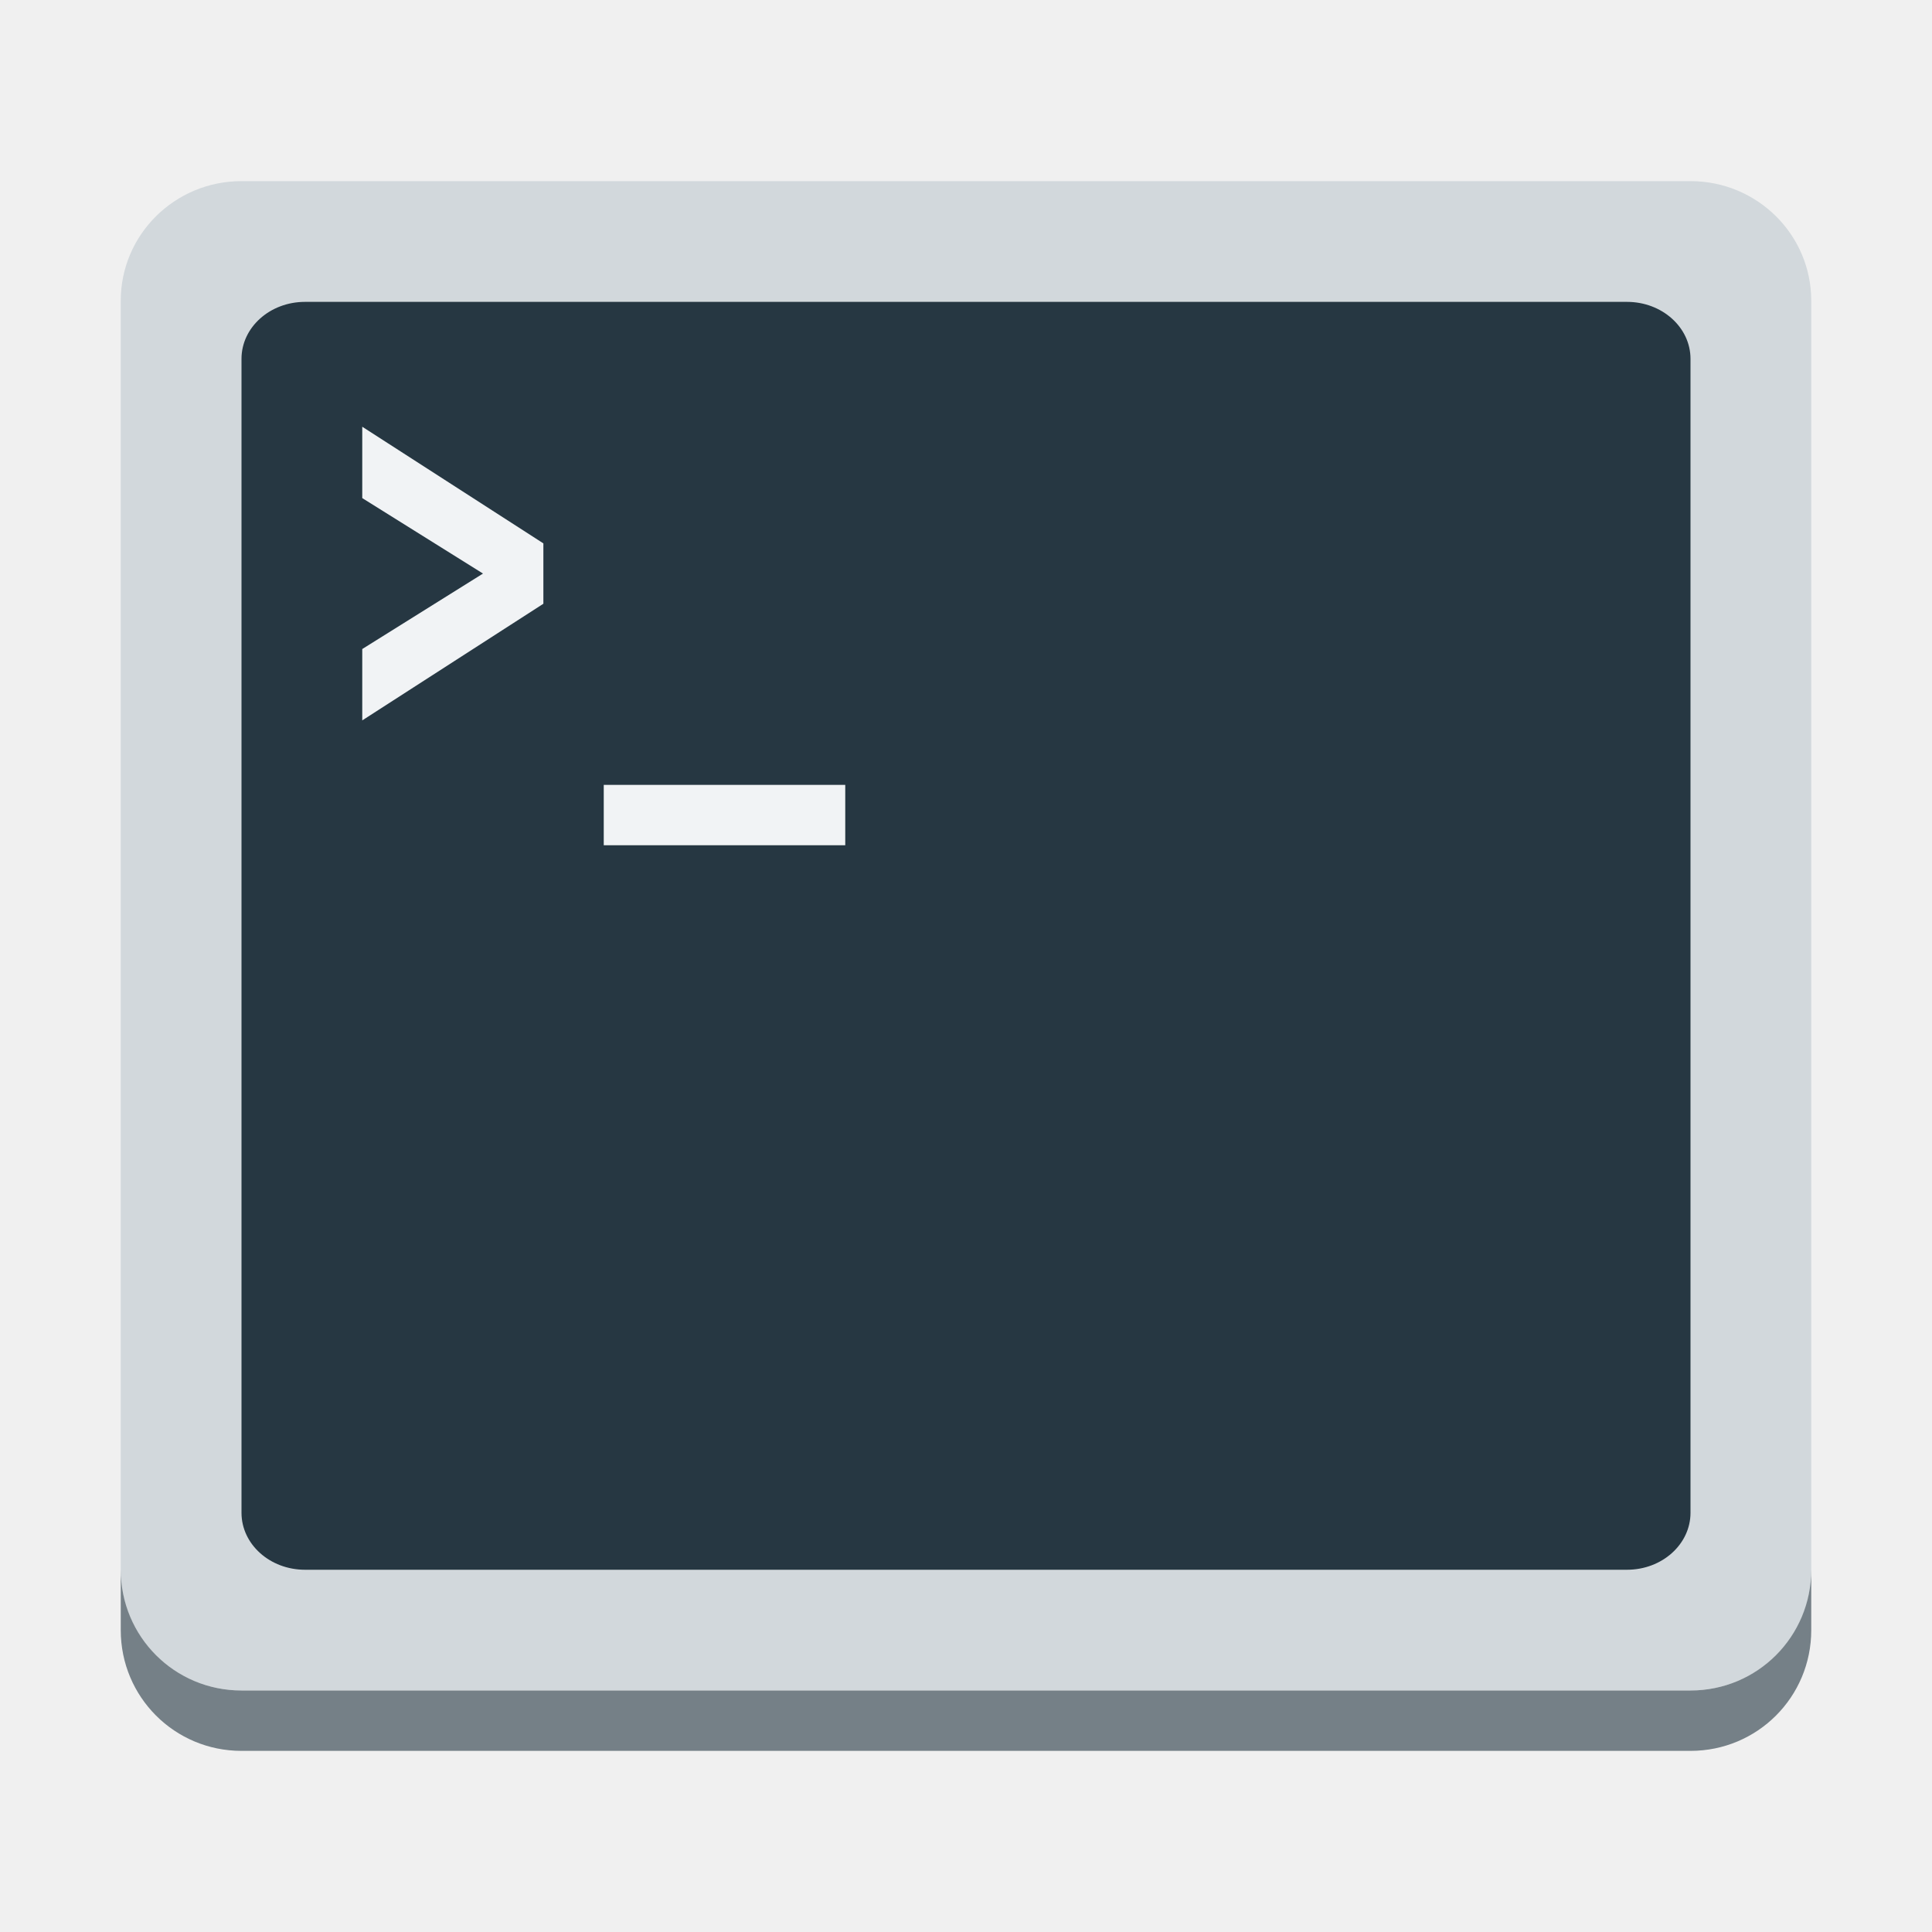
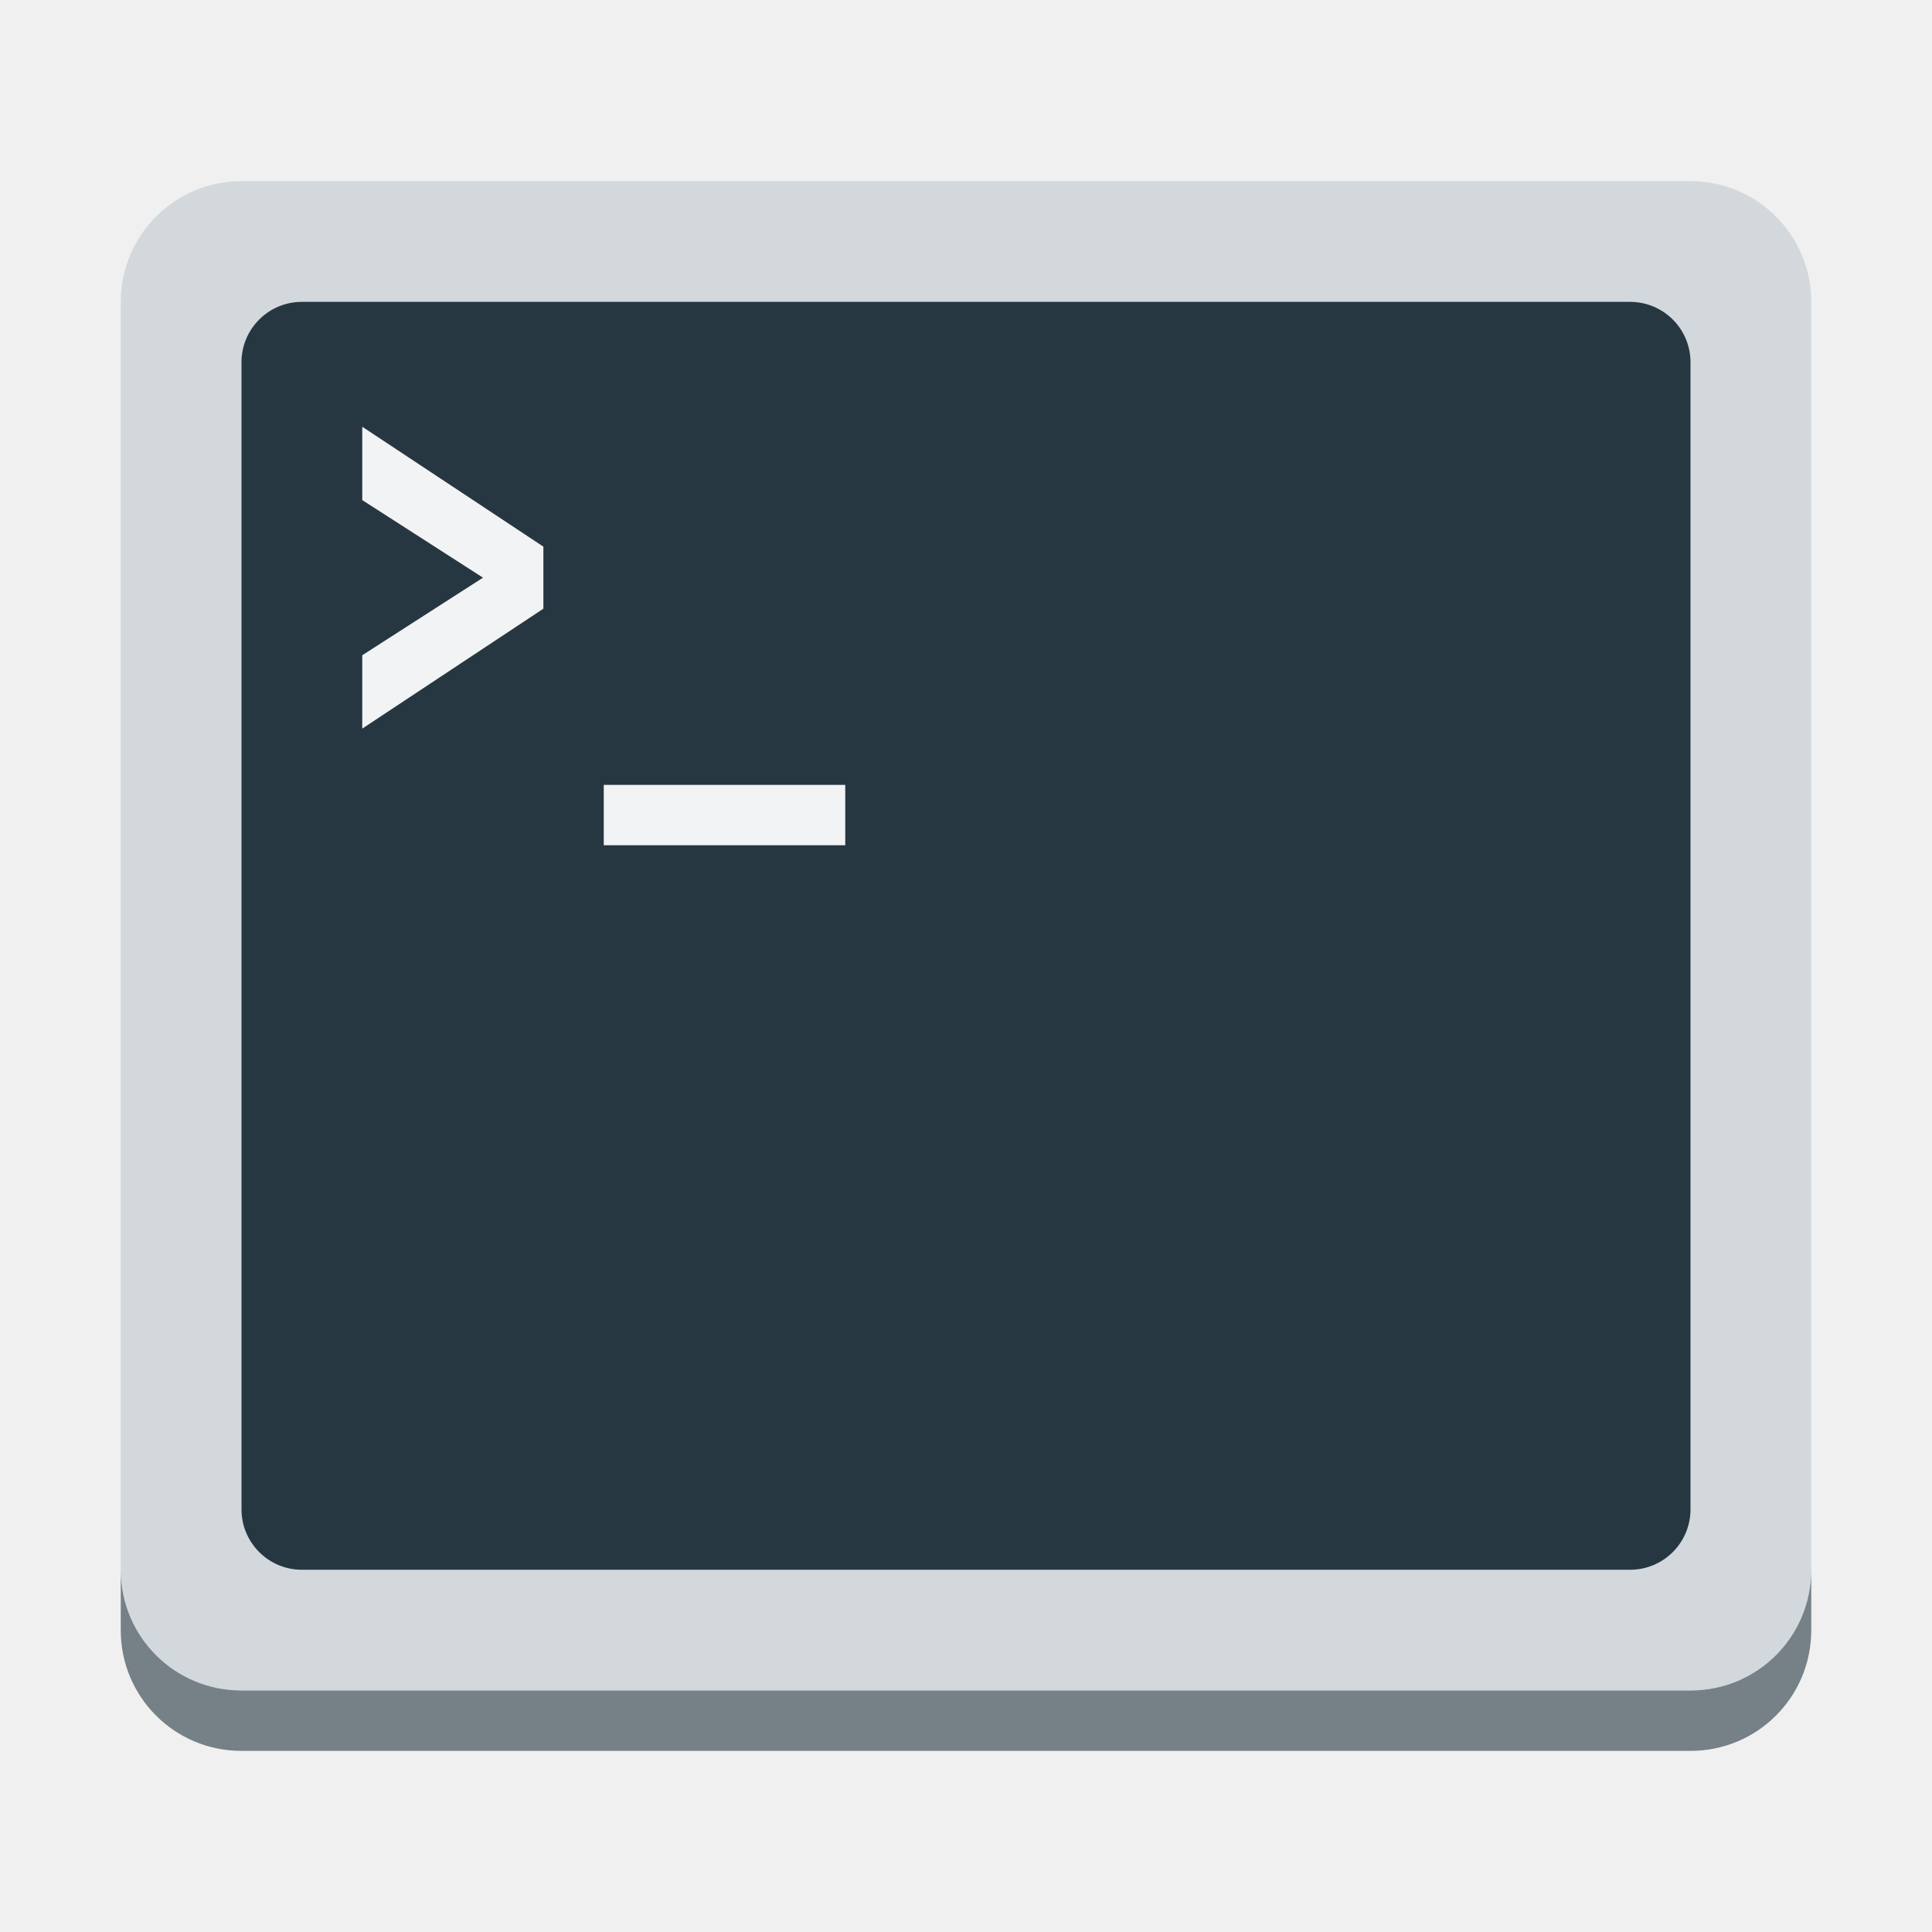
- <svg xmlns="http://www.w3.org/2000/svg" xmlns:ns1="http://www.openswatchbook.org/uri/2009/osb" xmlns:xlink="http://www.w3.org/1999/xlink" viewBox="0 0 128 128" style="display:inline;enable-background:new" version="1.0" id="svg11300" height="128" width="128">
+ <svg xmlns="http://www.w3.org/2000/svg" viewBox="0 0 128 128" style="display:inline;enable-background:new" version="1.0" id="svg11300" height="128" width="128">
  <defs id="defs3">
-     <linearGradient id="linearGradient1076">
-       <stop id="stop1064" offset="0" style="stop-color:#d5d3cf;stop-opacity:1" />
-       <stop style="stop-color:#e4e1de;stop-opacity:1" offset="0.036" id="stop1066" />
-       <stop id="stop1068" offset="0.071" style="stop-color:#d5d3cf;stop-opacity:1" />
-       <stop style="stop-color:#d5d3cf;stop-opacity:1" offset="0.929" id="stop1070" />
-       <stop id="stop1072" offset="0.964" style="stop-color:#e4e1de;stop-opacity:1" />
-       <stop id="stop1074" offset="1" style="stop-color:#d5d3cf;stop-opacity:1" />
-     </linearGradient>
-     <linearGradient ns1:paint="gradient" id="linearGradient1020">
+     <linearGradient id="linearGradient1020">
      <stop id="stop1016" offset="0" style="stop-color:#ffffff;stop-opacity:1;" />
      <stop id="stop1018" offset="1" style="stop-color:#ffffff;stop-opacity:0.094" />
    </linearGradient>
-     <linearGradient xlink:href="#linearGradient1076" id="linearGradient1444-2-3-3-3" gradientUnits="userSpaceOnUse" gradientTransform="matrix(0.25,0,0,0.25,-19.04719,-184.4533)" x1="120" y1="619.964" x2="568" y2="619.964" />
-     <filter height="1.025" y="-0.012" width="1.023" x="-0.012" id="filter949-3" style="color-interpolation-filters:sRGB">
-       <feGaussianBlur id="feGaussianBlur951-6" stdDeviation="0.54" />
-     </filter>
-     <clipPath id="clipPath1023-3-1-9" clipPathUnits="userSpaceOnUse">
-       <g id="g1064-6-2-2" style="display:inline;enable-background:new" transform="matrix(0.6071429,0,0,0.6071429,884.3743,-242.8023)">
-         <g id="g1051-7-7-2" style="display:none">
-           <text xml:space="preserve" style="font-style:normal;font-variant:normal;font-weight:normal;font-stretch:normal;font-size:11.774px;line-height:125%;font-family:Cantarell;-inkscape-font-specification:'Cantarell, Normal';text-align:start;writing-mode:lr-tb;text-anchor:start;display:inline;fill:#000000;fill-opacity:1;stroke:none;stroke-width:0.643;enable-background:new" x="7.906" y="145.349" id="text1027-5-0-8">
-             <tspan id="tspan1025-3-9-9" x="7.906" y="145.349" style="stroke-width:0.643">apps</tspan>
-           </text>
-           <text id="text1031-5-3-7" y="161.946" x="7.526" style="font-style:normal;font-variant:normal;font-weight:bold;font-stretch:normal;font-size:11.774px;line-height:125%;font-family:Cantarell;-inkscape-font-specification:'Cantarell, Bold';text-align:start;writing-mode:lr-tb;text-anchor:start;display:inline;fill:#000000;fill-opacity:1;stroke:none;stroke-width:0.643;enable-background:new" xml:space="preserve">
-             <tspan y="161.946" x="7.526" id="tspan1029-6-6-3" style="stroke-width:0.643">org.gnome.Settings</tspan>
-           </text>
-           <g style="display:inline;fill:#000000;enable-background:new" transform="matrix(7.991171,0,0,8.003641,-167.7909,-4846.078)" id="g1033-2-0-6" />
-           <g id="g1035-9-6-1" style="display:inline;fill:none;fill-opacity:0.251;stroke:#a579b3;stroke-opacity:1;enable-background:new" transform="translate(-24.00001,23.99999)" />
-           <g id="g1037-1-2-2" style="display:inline;fill:none;fill-opacity:0.251;stroke:#a579b3;stroke-opacity:1;enable-background:new" transform="translate(-24.00001,23.99999)" />
-           <rect style="display:inline;overflow:visible;visibility:visible;fill:#f0f0f0;fill-opacity:1;fill-rule:nonzero;stroke:none;stroke-width:0.5;marker:none;enable-background:accumulate" id="rect1039-2-6-9" width="128" height="128" x="0" y="172" />
-           <g style="display:inline;enable-background:new" id="g1049-7-1-3" transform="matrix(0.25,0,0,0.25,-9.3066406e-6,225)">
-             <rect ry="32" rx="32" y="-180" x="96" height="448" width="320" id="rect1041-0-8-1" style="opacity:0.1;fill:#2864b0;fill-opacity:1;stroke:none;stroke-width:1;stroke-linecap:butt;stroke-linejoin:miter;stroke-miterlimit:4;stroke-dasharray:none;stroke-dashoffset:0;stroke-opacity:1;marker:none;marker-start:none;marker-mid:none;marker-end:none;paint-order:normal" />
-             <rect ry="32" rx="32" y="-164" x="48" height="416" width="416" id="rect1043-9-7-9" style="display:inline;opacity:0.1;fill:#2864b0;fill-opacity:1;stroke:none;stroke-width:1;stroke-linecap:butt;stroke-linejoin:miter;stroke-miterlimit:4;stroke-dasharray:none;stroke-dashoffset:0;stroke-opacity:1;marker:none;marker-start:none;marker-mid:none;marker-end:none;paint-order:normal;enable-background:new" />
-             <rect ry="32" rx="32" y="-116" x="32" height="320" width="448" id="rect1045-3-9-4" style="display:inline;opacity:0.1;fill:#2864b0;fill-opacity:1;stroke:none;stroke-width:1;stroke-linecap:butt;stroke-linejoin:miter;stroke-miterlimit:4;stroke-dasharray:none;stroke-dashoffset:0;stroke-opacity:1;marker:none;marker-start:none;marker-mid:none;marker-end:none;paint-order:normal;enable-background:new" />
-             <circle cx="256" cy="44" r="240" id="circle1047-6-2-7" style="opacity:0.1;fill:#2864b0;fill-opacity:1;stroke:none;stroke-width:1;stroke-linecap:butt;stroke-linejoin:miter;stroke-miterlimit:4;stroke-dasharray:none;stroke-dashoffset:0;stroke-opacity:1;marker:none;marker-start:none;marker-mid:none;marker-end:none;paint-order:normal" />
-           </g>
-         </g>
-         <g id="g1061-0-0-8" style="display:inline">
-           <g id="g1053-6-2-4" />
-           <g id="g1055-2-3-5" transform="rotate(45,64,236)" />
-           <g transform="rotate(90,64,236)" id="g1057-6-7-0" />
-           <path id="path1059-1-5-3" d="m -865.087,228.616 -6.216,18.656 c -0.72,0.272 -1.44,0.56 -2.144,0.88 l -17.576,-8.784 -11.312,11.312 8.8,17.592 a 40,40 0 0 0 -0.928,2.128 l -18.624,6.216 v 16 l 18.656,6.216 c 0.272,0.72 0.56,1.44 0.88,2.144 l -8.784,17.576 11.312,11.312 17.592,-8.8 c 0.696,0.336 1.408,0.64 2.128,0.928 l 6.216,18.624 h 16 l 6.216,-18.656 c 0.72,-0.272 1.44,-0.56 2.144,-0.88 l 17.576,8.784 11.312,-11.312 -8.8,-17.592 c 0.336,-0.696 0.64,-1.408 0.928,-2.128 l 18.624,-6.216 v -16 l -18.656,-6.216 a 39.92,39.92 0 0 0 -0.88,-2.144 l 8.784,-17.576 -11.312,-11.312 -17.592,8.8 a 39.936,39.936 0 0 0 -2.128,-0.928 l -6.216,-18.624 z m 8,32 a 24,24 0 1 1 0,48 24,24 0 0 1 0,-48 z" style="fill:#070c0f;stroke-width:2" />
-         </g>
-       </g>
-     </clipPath>
-     <filter height="1.025" y="-0.012" width="1.023" x="-0.012" id="filter949-6" style="color-interpolation-filters:sRGB">
-       <feGaussianBlur id="feGaussianBlur951-1" stdDeviation="0.54" />
-     </filter>
-     <filter height="1.025" y="-0.012" width="1.023" x="-0.012" id="filter949-7" style="color-interpolation-filters:sRGB">
-       <feGaussianBlur id="feGaussianBlur951-65" stdDeviation="0.54" />
-     </filter>
  </defs>
-   <g id="g1063" transform="translate(0,-170)" />
-   <rect rx="8" ry="7.921" y="12" x="8" height="100" width="112" id="rect929-36-9-9-2" style="display:inline;opacity:1;vector-effect:none;fill:#d2d8dc;fill-opacity:1;stroke:none;stroke-width:0.011px;stroke-linecap:butt;stroke-linejoin:miter;stroke-miterlimit:4;stroke-dasharray:none;stroke-dashoffset:0;stroke-opacity:1;marker:none;marker-start:none;marker-mid:none;marker-end:none;paint-order:normal;enable-background:new" />
-   <rect rx="4.205" ry="3.775" y="20" x="16" height="84" width="96" id="rect946-0-7-4-0" style="display:inline;opacity:1;vector-effect:none;fill:#263742;fill-opacity:1;stroke:none;stroke-width:0.011px;stroke-linecap:butt;stroke-linejoin:miter;stroke-miterlimit:4;stroke-dasharray:none;stroke-dashoffset:0;stroke-opacity:1;marker:none;marker-start:none;marker-mid:none;marker-end:none;paint-order:normal;enable-background:new" />
-   <path id="rect929-3-6-3-9-2" d="m 8,104 v 4 c 0,4.432 3.568,8 8,8 h 96 c 4.432,0 8,-3.568 8,-8 v -4 c 0,4.432 -3.568,8 -8,8 H 16 c -4.432,0 -8,-3.568 -8,-8 z" style="display:inline;opacity:1;vector-effect:none;fill:#758087;fill-opacity:1;stroke:none;stroke-width:0.011px;stroke-linecap:butt;stroke-linejoin:miter;stroke-miterlimit:4;stroke-dasharray:none;stroke-dashoffset:0;stroke-opacity:1;marker:none;marker-start:none;marker-mid:none;marker-end:none;paint-order:normal;enable-background:new" />
-   <g style="display:inline;fill:#f1f3f5;enable-background:new" transform="matrix(0.9411763,0,0,1,-4.235278,-175)" id="g976-3">
-     <path id="path972-7" style="font-style:normal;font-variant:normal;font-weight:bold;font-stretch:normal;font-size:medium;line-height:1.25;font-family:'Source Code Pro';-inkscape-font-specification:'Source Code Pro, Bold';font-variant-ligatures:normal;font-variant-caps:normal;font-variant-numeric:normal;font-feature-settings:normal;text-align:start;letter-spacing:0px;word-spacing:0px;writing-mode:lr-tb;text-anchor:start;fill:#f1f3f5;fill-opacity:1;stroke:none;stroke-width:0.25" d="M 42.75,211 30,203.272 V 208 l 8.5,5 v 0 L 30,218 v 4.728 L 42.75,215 Z" />
-     <path id="path974-5" style="font-style:normal;font-variant:normal;font-weight:bold;font-stretch:normal;font-size:medium;line-height:1.25;font-family:'Source Code Pro';-inkscape-font-specification:'Source Code Pro, Bold';font-variant-ligatures:normal;font-variant-caps:normal;font-variant-numeric:normal;font-feature-settings:normal;text-align:start;letter-spacing:0px;word-spacing:0px;writing-mode:lr-tb;text-anchor:start;fill:#f1f3f5;fill-opacity:1;stroke:none;stroke-width:0.258" d="m 47,227 2e-6,4 H 64 l -2e-6,-4 z" />
-   </g>
-   <rect rx="8" ry="8.079" y="-121.462" x="10.953" height="102" width="112" id="rect929-36-9-9-29" style="display:inline;opacity:1;vector-effect:none;fill:#f6f5f4;fill-opacity:1;stroke:none;stroke-width:0.011px;stroke-linecap:butt;stroke-linejoin:miter;stroke-miterlimit:4;stroke-dasharray:none;stroke-dashoffset:0;stroke-opacity:1;marker:none;marker-start:none;marker-mid:none;marker-end:none;paint-order:normal;enable-background:new" />
-   <rect rx="4.205" ry="3.775" y="-113.462" x="18.953" height="84" width="96" id="rect946-0-7-4-1" style="display:inline;opacity:1;vector-effect:none;fill:#263742;fill-opacity:1;stroke:none;stroke-width:0.011px;stroke-linecap:butt;stroke-linejoin:miter;stroke-miterlimit:4;stroke-dasharray:none;stroke-dashoffset:0;stroke-opacity:1;marker:none;marker-start:none;marker-mid:none;marker-end:none;paint-order:normal;enable-background:new" />
-   <path id="rect929-3-6-3-9-27" d="m 10.953,-29.462 v 4 c 0,4.432 3.568,8 8,8 h 96 c 4.432,0 8,-3.568 8,-8 v -4 c 0,4.432 -3.568,8 -8,8 H 18.953 c -4.432,0 -8,-3.568 -8,-8 z" style="display:inline;opacity:1;vector-effect:none;fill:url(#linearGradient1444-2-3-3-3);fill-opacity:1;stroke:none;stroke-width:0.011px;stroke-linecap:butt;stroke-linejoin:miter;stroke-miterlimit:4;stroke-dasharray:none;stroke-dashoffset:0;stroke-opacity:1;marker:none;marker-start:none;marker-mid:none;marker-end:none;paint-order:normal;enable-background:new" />
-   <g style="display:inline;fill:#f1f3f5;enable-background:new" transform="matrix(0.9411763,0,0,1,-1.282466,-308.4623)" id="g976-09">
-     <path id="path972-3" style="font-style:normal;font-variant:normal;font-weight:bold;font-stretch:normal;font-size:medium;line-height:1.25;font-family:'Source Code Pro';-inkscape-font-specification:'Source Code Pro, Bold';font-variant-ligatures:normal;font-variant-caps:normal;font-variant-numeric:normal;font-feature-settings:normal;text-align:start;letter-spacing:0px;word-spacing:0px;writing-mode:lr-tb;text-anchor:start;fill:#f1f3f5;fill-opacity:1;stroke:none;stroke-width:0.25" d="M 42.75,211 30,203.272 V 208 l 8.5,5 v 0 L 30,218 v 4.728 L 42.75,215 Z" />
-     <path id="path974-6" style="font-style:normal;font-variant:normal;font-weight:bold;font-stretch:normal;font-size:medium;line-height:1.25;font-family:'Source Code Pro';-inkscape-font-specification:'Source Code Pro, Bold';font-variant-ligatures:normal;font-variant-caps:normal;font-variant-numeric:normal;font-feature-settings:normal;text-align:start;letter-spacing:0px;word-spacing:0px;writing-mode:lr-tb;text-anchor:start;fill:#f1f3f5;fill-opacity:1;stroke:none;stroke-width:0.258" d="m 47,227 2e-6,4 H 64 l -2e-6,-4 z" />
-   </g>
-   <rect rx="8" ry="8.238" y="-133.746" x="-147.949" height="104" width="112" id="rect929-36-9-9-2-3-7" style="display:inline;opacity:0.4;vector-effect:none;fill:#070c0f;fill-opacity:1;stroke:none;stroke-width:0.011px;stroke-linecap:butt;stroke-linejoin:miter;stroke-miterlimit:4;stroke-dasharray:none;stroke-dashoffset:0;stroke-opacity:1;marker:none;marker-start:none;marker-mid:none;marker-end:none;paint-order:normal;filter:url(#filter949-3);enable-background:new" />
-   <rect rx="8" ry="7.921" y="-133.746" x="-147.949" height="100" width="112" id="rect929-36-9-9-2-5" style="display:inline;opacity:1;vector-effect:none;fill:#c1ebf7;fill-opacity:1;stroke:none;stroke-width:0.011px;stroke-linecap:butt;stroke-linejoin:miter;stroke-miterlimit:4;stroke-dasharray:none;stroke-dashoffset:0;stroke-opacity:1;marker:none;marker-start:none;marker-mid:none;marker-end:none;paint-order:normal;enable-background:new" />
-   <rect rx="4.205" ry="3.775" y="-125.746" x="-139.949" height="84" width="96" id="rect946-0-7-4-0-3" style="display:inline;opacity:1;vector-effect:none;fill:#344958;fill-opacity:1;stroke:none;stroke-width:0.011px;stroke-linecap:butt;stroke-linejoin:miter;stroke-miterlimit:4;stroke-dasharray:none;stroke-dashoffset:0;stroke-opacity:1;marker:none;marker-start:none;marker-mid:none;marker-end:none;paint-order:normal;enable-background:new" />
-   <path id="rect929-3-6-3-9-2-5" d="m -147.949,-41.746 v 4 c 0,4.432 3.568,8 8,8 h 96 c 4.432,0 8,-3.568 8,-8 v -4 c 0,4.432 -3.568,8 -8,8 h -96 c -4.432,0 -8,-3.568 -8,-8 z" style="display:inline;opacity:1;vector-effect:none;fill:#6acfec;fill-opacity:1;stroke:none;stroke-width:0.011px;stroke-linecap:butt;stroke-linejoin:miter;stroke-miterlimit:4;stroke-dasharray:none;stroke-dashoffset:0;stroke-opacity:1;marker:none;marker-start:none;marker-mid:none;marker-end:none;paint-order:normal;enable-background:new" />
-   <g style="display:inline;fill:#ffffff;enable-background:new" transform="matrix(0.9411763,0,0,1,-160.1844,-320.7458)" id="g976-3-6">
-     <path id="path972-7-2" style="font-style:normal;font-variant:normal;font-weight:bold;font-stretch:normal;font-size:medium;line-height:1.25;font-family:'Source Code Pro';-inkscape-font-specification:'Source Code Pro, Bold';font-variant-ligatures:normal;font-variant-caps:normal;font-variant-numeric:normal;font-feature-settings:normal;text-align:start;letter-spacing:0px;word-spacing:0px;writing-mode:lr-tb;text-anchor:start;fill:#ffffff;fill-opacity:1;stroke:none;stroke-width:0.25" d="M 42.75,211 30,203.272 V 208 l 8.5,5 v 0 L 30,218 v 4.728 L 42.75,215 Z" />
-     <path id="path974-5-9" style="font-style:normal;font-variant:normal;font-weight:bold;font-stretch:normal;font-size:medium;line-height:1.25;font-family:'Source Code Pro';-inkscape-font-specification:'Source Code Pro, Bold';font-variant-ligatures:normal;font-variant-caps:normal;font-variant-numeric:normal;font-feature-settings:normal;text-align:start;letter-spacing:0px;word-spacing:0px;writing-mode:lr-tb;text-anchor:start;fill:#ffffff;fill-opacity:1;stroke:none;stroke-width:0.258" d="m 47,227 2e-6,4 H 64 l -2e-6,-4 z" />
-   </g>
-   <rect rx="8" ry="8.238" y="-128" x="-424" height="104" width="112" id="rect929-36-9-9-2-3-0" style="display:inline;opacity:0.4;vector-effect:none;fill:#070c0f;fill-opacity:1;stroke:none;stroke-width:0.011px;stroke-linecap:butt;stroke-linejoin:miter;stroke-miterlimit:4;stroke-dasharray:none;stroke-dashoffset:0;stroke-opacity:1;marker:none;marker-start:none;marker-mid:none;marker-end:none;paint-order:normal;filter:url(#filter949-6);enable-background:new" />
-   <rect rx="8" ry="7.921" y="-128" x="-424" height="100" width="112" id="rect929-36-9-9-2-6" style="display:inline;opacity:1;vector-effect:none;fill:#d2d8dc;fill-opacity:1;stroke:none;stroke-width:0.011px;stroke-linecap:butt;stroke-linejoin:miter;stroke-miterlimit:4;stroke-dasharray:none;stroke-dashoffset:0;stroke-opacity:1;marker:none;marker-start:none;marker-mid:none;marker-end:none;paint-order:normal;enable-background:new" />
-   <rect rx="4.205" ry="3.775" y="-120" x="-416" height="84" width="96" id="rect946-0-7-4-0-32" style="display:inline;opacity:1;vector-effect:none;fill:#263742;fill-opacity:1;stroke:none;stroke-width:0.011px;stroke-linecap:butt;stroke-linejoin:miter;stroke-miterlimit:4;stroke-dasharray:none;stroke-dashoffset:0;stroke-opacity:1;marker:none;marker-start:none;marker-mid:none;marker-end:none;paint-order:normal;enable-background:new" />
-   <path id="rect929-3-6-3-9-2-0" d="m -424,-36 v 4 c 0,4.432 3.568,8 8,8 h 96 c 4.432,0 8,-3.568 8,-8 v -4 c 0,4.432 -3.568,8 -8,8 h -96 c -4.432,0 -8,-3.568 -8,-8 z" style="display:inline;opacity:1;vector-effect:none;fill:#a7b0b7;fill-opacity:1;stroke:none;stroke-width:0.011px;stroke-linecap:butt;stroke-linejoin:miter;stroke-miterlimit:4;stroke-dasharray:none;stroke-dashoffset:0;stroke-opacity:1;marker:none;marker-start:none;marker-mid:none;marker-end:none;paint-order:normal;enable-background:new" />
-   <g style="display:inline;fill:#ffffff;enable-background:new" transform="matrix(0.9411763,0,0,1,-436.2353,-315)" id="g976-3-61">
-     <path id="path972-7-5" style="font-style:normal;font-variant:normal;font-weight:bold;font-stretch:normal;font-size:medium;line-height:1.25;font-family:'Source Code Pro';-inkscape-font-specification:'Source Code Pro, Bold';font-variant-ligatures:normal;font-variant-caps:normal;font-variant-numeric:normal;font-feature-settings:normal;text-align:start;letter-spacing:0px;word-spacing:0px;writing-mode:lr-tb;text-anchor:start;fill:#ffffff;fill-opacity:1;stroke:none;stroke-width:0.25" d="M 42.75,211 30,203.272 V 208 l 8.5,5 v 0 L 30,218 v 4.728 L 42.75,215 Z" />
-     <path id="path974-5-5" style="font-style:normal;font-variant:normal;font-weight:bold;font-stretch:normal;font-size:medium;line-height:1.25;font-family:'Source Code Pro';-inkscape-font-specification:'Source Code Pro, Bold';font-variant-ligatures:normal;font-variant-caps:normal;font-variant-numeric:normal;font-feature-settings:normal;text-align:start;letter-spacing:0px;word-spacing:0px;writing-mode:lr-tb;text-anchor:start;fill:#ffffff;fill-opacity:1;stroke:none;stroke-width:0.258" d="m 47,227 2e-6,4 H 64 l -2e-6,-4 z" />
-   </g>
-   <rect transform="rotate(90,-18.78371,-419.2163)" clip-path="url(#clipPath1023-3-1-9)" rx="4.205" ry="3.775" y="-111.036" x="268.433" height="84" width="96" id="rect946-0-7-4-20-8-4" style="display:inline;opacity:1;vector-effect:none;fill:#00aade;fill-opacity:0.992;stroke:none;stroke-width:0.011px;stroke-linecap:butt;stroke-linejoin:miter;stroke-miterlimit:4;stroke-dasharray:none;stroke-dashoffset:0;stroke-opacity:1;marker:none;marker-start:none;marker-mid:none;marker-end:none;paint-order:normal;enable-background:new" />
-   <rect rx="8" ry="8.238" y="-128.847" x="-292.644" height="104" width="112" id="rect929-36-9-9-2-3-6" style="display:inline;opacity:0.4;vector-effect:none;fill:#070c0f;fill-opacity:1;stroke:none;stroke-width:0.011px;stroke-linecap:butt;stroke-linejoin:miter;stroke-miterlimit:4;stroke-dasharray:none;stroke-dashoffset:0;stroke-opacity:1;marker:none;marker-start:none;marker-mid:none;marker-end:none;paint-order:normal;filter:url(#filter949-7);enable-background:new" />
-   <rect rx="8" ry="7.921" y="-128.847" x="-292.644" height="100" width="112" id="rect929-36-9-9-2-9" style="display:inline;opacity:1;vector-effect:none;fill:#d2d8dc;fill-opacity:1;stroke:none;stroke-width:0.011px;stroke-linecap:butt;stroke-linejoin:miter;stroke-miterlimit:4;stroke-dasharray:none;stroke-dashoffset:0;stroke-opacity:1;marker:none;marker-start:none;marker-mid:none;marker-end:none;paint-order:normal;enable-background:new" />
-   <rect rx="4.205" ry="3.775" y="-120.847" x="-284.644" height="84" width="96" id="rect946-0-7-4-0-37" style="display:inline;opacity:1;vector-effect:none;fill:#070c0f;fill-opacity:1;stroke:none;stroke-width:0.011px;stroke-linecap:butt;stroke-linejoin:miter;stroke-miterlimit:4;stroke-dasharray:none;stroke-dashoffset:0;stroke-opacity:1;marker:none;marker-start:none;marker-mid:none;marker-end:none;paint-order:normal;enable-background:new" />
-   <path id="rect929-3-6-3-9-2-4" d="m -292.644,-36.847 v 4 c 0,4.432 3.568,8 8,8 h 96 c 4.432,0 8,-3.568 8,-8 v -4 c 0,4.432 -3.568,8 -8,8 h -96 c -4.432,0 -8,-3.568 -8,-8 z" style="display:inline;opacity:1;vector-effect:none;fill:#a7b0b7;fill-opacity:1;stroke:none;stroke-width:0.011px;stroke-linecap:butt;stroke-linejoin:miter;stroke-miterlimit:4;stroke-dasharray:none;stroke-dashoffset:0;stroke-opacity:1;marker:none;marker-start:none;marker-mid:none;marker-end:none;paint-order:normal;enable-background:new" />
-   <g style="display:inline;fill:#ffffff;enable-background:new" transform="matrix(0.9411763,0,0,1,-304.8794,-315.8475)" id="g976-3-5">
-     <path id="path972-7-25" style="font-style:normal;font-variant:normal;font-weight:bold;font-stretch:normal;font-size:medium;line-height:1.25;font-family:'Source Code Pro';-inkscape-font-specification:'Source Code Pro, Bold';font-variant-ligatures:normal;font-variant-caps:normal;font-variant-numeric:normal;font-feature-settings:normal;text-align:start;letter-spacing:0px;word-spacing:0px;writing-mode:lr-tb;text-anchor:start;fill:#ffffff;fill-opacity:1;stroke:none;stroke-width:0.25" d="M 42.75,211 30,203.272 V 208 l 8.5,5 v 0 L 30,218 v 4.728 L 42.75,215 Z" />
-     <path id="path974-5-4" style="font-style:normal;font-variant:normal;font-weight:bold;font-stretch:normal;font-size:medium;line-height:1.25;font-family:'Source Code Pro';-inkscape-font-specification:'Source Code Pro, Bold';font-variant-ligatures:normal;font-variant-caps:normal;font-variant-numeric:normal;font-feature-settings:normal;text-align:start;letter-spacing:0px;word-spacing:0px;writing-mode:lr-tb;text-anchor:start;fill:#ffffff;fill-opacity:1;stroke:none;stroke-width:0.258" d="m 47,227 2e-6,4 H 64 l -2e-6,-4 z" />
-   </g>
-   <rect rx="3.072" ry="3.169" y="12.49" x="160.496" height="40.014" width="43.008" id="rect929-36-9-9-2-3" style="display:inline;opacity:1;vector-effect:none;fill:#d2d8dc;fill-opacity:1;stroke:#a7b0b7;stroke-width:0.986;stroke-linecap:butt;stroke-linejoin:miter;stroke-miterlimit:4;stroke-dasharray:none;stroke-dashoffset:0;stroke-opacity:1;marker:none;marker-start:none;marker-mid:none;marker-end:none;paint-order:normal;enable-background:new" />
-   <rect rx="1.577" ry="1.438" y="16" x="164" height="32" width="36" id="rect946-0-7-4-0-6" style="display:inline;opacity:1;vector-effect:none;fill:#263742;fill-opacity:1;stroke:none;stroke-width:0.004px;stroke-linecap:butt;stroke-linejoin:miter;stroke-miterlimit:4;stroke-dasharray:none;stroke-dashoffset:0;stroke-opacity:1;marker:none;marker-start:none;marker-mid:none;marker-end:none;paint-order:normal;enable-background:new" />
-   <g style="display:inline;fill:#f1f3f5;enable-background:new" transform="matrix(0.3697478,0,0,0.3928571,154.9076,-58.75)" id="g976-3-7">
-     <path id="path974-5-53" style="font-style:normal;font-variant:normal;font-weight:bold;font-stretch:normal;font-size:medium;line-height:1.25;font-family:'Source Code Pro';-inkscape-font-specification:'Source Code Pro, Bold';font-variant-ligatures:normal;font-variant-caps:normal;font-variant-numeric:normal;font-feature-settings:normal;text-align:start;letter-spacing:0px;word-spacing:0px;writing-mode:lr-tb;text-anchor:start;fill:#f1f3f5;fill-opacity:1;stroke:none;stroke-width:0.328" d="m 57.045,225.909 3e-6,5.091 h 21.636 l -10e-7,-5.091 z" />
-   </g>
-   <path id="rect929-36-9-9-2-2-3" d="m 161,49 v 1 c 0,1 0.999,2 2,2 l 38,-0.003 c 1.006,-6.6e-5 2.006,-1.023 2.003,-1.996 L 203,49 c 0,0.976 -0.994,2 -2,2 l -38,-0.016 c -1.001,-4.24e-4 -1.956,-0.714 -2,-1.984 z" style="display:inline;opacity:1;vector-effect:none;fill:#758087;fill-opacity:1;stroke:none;stroke-width:0.93;stroke-linecap:butt;stroke-linejoin:miter;stroke-miterlimit:4;stroke-dasharray:none;stroke-dashoffset:0;stroke-opacity:1;marker:none;marker-start:none;marker-mid:none;marker-end:none;paint-order:normal;enable-background:new" />
-   <path id="path992" d="m 168,20 6,3 v 2 l -6,3 v -2 l 4,-2 -4,-2 v -2" style="display:inline;fill:#f1f3f5;fill-opacity:1;stroke:none;stroke-width:1px;stroke-linecap:butt;stroke-linejoin:miter;stroke-opacity:1;enable-background:new" />
-   <rect rx="0.657" ry="0.674" y="76" x="160" height="15" width="15" id="rect946-0-7-4-0-5" style="display:inline;opacity:1;vector-effect:none;fill:#263742;fill-opacity:1;stroke:#a7b0b7;stroke-width:1;stroke-linecap:butt;stroke-linejoin:miter;stroke-miterlimit:4;stroke-dasharray:none;stroke-dashoffset:0;stroke-opacity:1;marker:none;marker-start:none;marker-mid:none;marker-end:none;paint-order:normal;enable-background:new" />
-   <g style="display:inline;fill:#f1f3f5;enable-background:new" transform="matrix(0.2310924,0,0,0.3928571,154.3173,-2.249936)" id="g976-3-62">
-     <path id="path974-5-91" style="font-style:normal;font-variant:normal;font-weight:bold;font-stretch:normal;font-size:medium;line-height:1.25;font-family:'Source Code Pro';-inkscape-font-specification:'Source Code Pro, Bold';font-variant-ligatures:normal;font-variant-caps:normal;font-variant-numeric:normal;font-feature-settings:normal;text-align:start;letter-spacing:0px;word-spacing:0px;writing-mode:lr-tb;text-anchor:start;fill:#f1f3f5;fill-opacity:1;stroke:none;stroke-width:0.328" d="m 57.045,225.909 3e-6,5.091 h 21.636 l -10e-7,-5.091 z" />
-   </g>
-   <path id="path992-2" d="m 162.5,78.5 5,3 v 2 l -5,3 v -2 l 3.333,-2 -3.333,-2 v -2" style="display:inline;fill:#f1f3f5;fill-opacity:1;stroke:none;stroke-width:0.913px;stroke-linecap:butt;stroke-linejoin:miter;stroke-opacity:1;enable-background:new" />
+   <rect rx="8" ry="8" y="12" x="8" height="100" width="112" id="rect929-36-9-9-2" style="display:inline;opacity:1;fill:#d2d8dc;fill-opacity:1;stroke:none;stroke-width:1;stroke-linecap:butt;stroke-linejoin:miter;stroke-miterlimit:4;stroke-dasharray:none;stroke-dashoffset:0;stroke-opacity:1;marker:none;marker-start:none;marker-mid:none;marker-end:none;paint-order:normal;enable-background:new" />
+   <rect rx="4" ry="4" y="20" x="16" height="84" width="96" id="rect946-0-7-4-0" style="display:inline;opacity:1;fill:#263742;fill-opacity:1;stroke:none;stroke-width:1;stroke-linecap:butt;stroke-linejoin:miter;stroke-miterlimit:4;stroke-dasharray:none;stroke-dashoffset:0;stroke-opacity:1;marker:none;marker-start:none;marker-mid:none;marker-end:none;paint-order:normal;enable-background:new" />
+   <path id="rect929-3-6-3-9-2" d="m 8,104 v 4 c 0,4.432 3.568,8 8,8 h 96 c 4.432,0 8,-3.568 8,-8 v -4 c 0,4.432 -3.568,8 -8,8 H 16 c -4.432,0 -8,-3.568 -8,-8 z" style="display:inline;opacity:1;fill:#758087;fill-opacity:1;stroke:none;stroke-width:1;stroke-linecap:butt;stroke-linejoin:miter;stroke-miterlimit:4;stroke-dasharray:none;stroke-dashoffset:0;stroke-opacity:1;marker:none;marker-start:none;marker-mid:none;marker-end:none;paint-order:normal;enable-background:new" />
+   <path id="path972-7" style="font-style:normal;font-variant:normal;font-weight:bold;font-stretch:normal;font-size:medium;line-height:1.25;font-family:'Source Code Pro';-inkscape-font-specification:'Source Code Pro, Bold';font-variant-ligatures:normal;font-variant-caps:normal;font-variant-numeric:normal;font-feature-settings:normal;text-align:start;letter-spacing:0px;word-spacing:0px;writing-mode:lr-tb;text-anchor:start;fill:#f1f3f5;fill-opacity:1;stroke:none;stroke-width:1;stroke-dasharray:none" d="M 36,36.216 24,28.272 v 4.86 l 8,5.14 v 0 l -8,5.14 V 48.272 L 36,40.328 Z" />
+   <path id="path974-5" style="font-style:normal;font-variant:normal;font-weight:bold;font-stretch:normal;font-size:medium;line-height:1.25;font-family:'Source Code Pro';-inkscape-font-specification:'Source Code Pro, Bold';font-variant-ligatures:normal;font-variant-caps:normal;font-variant-numeric:normal;font-feature-settings:normal;text-align:start;letter-spacing:0px;word-spacing:0px;writing-mode:lr-tb;text-anchor:start;fill:#f1f3f5;fill-opacity:1;stroke:none;stroke-width:1;stroke-dasharray:none" d="m 40,52 10e-7,4 h 16 l -10e-7,-4 z" />
</svg>
